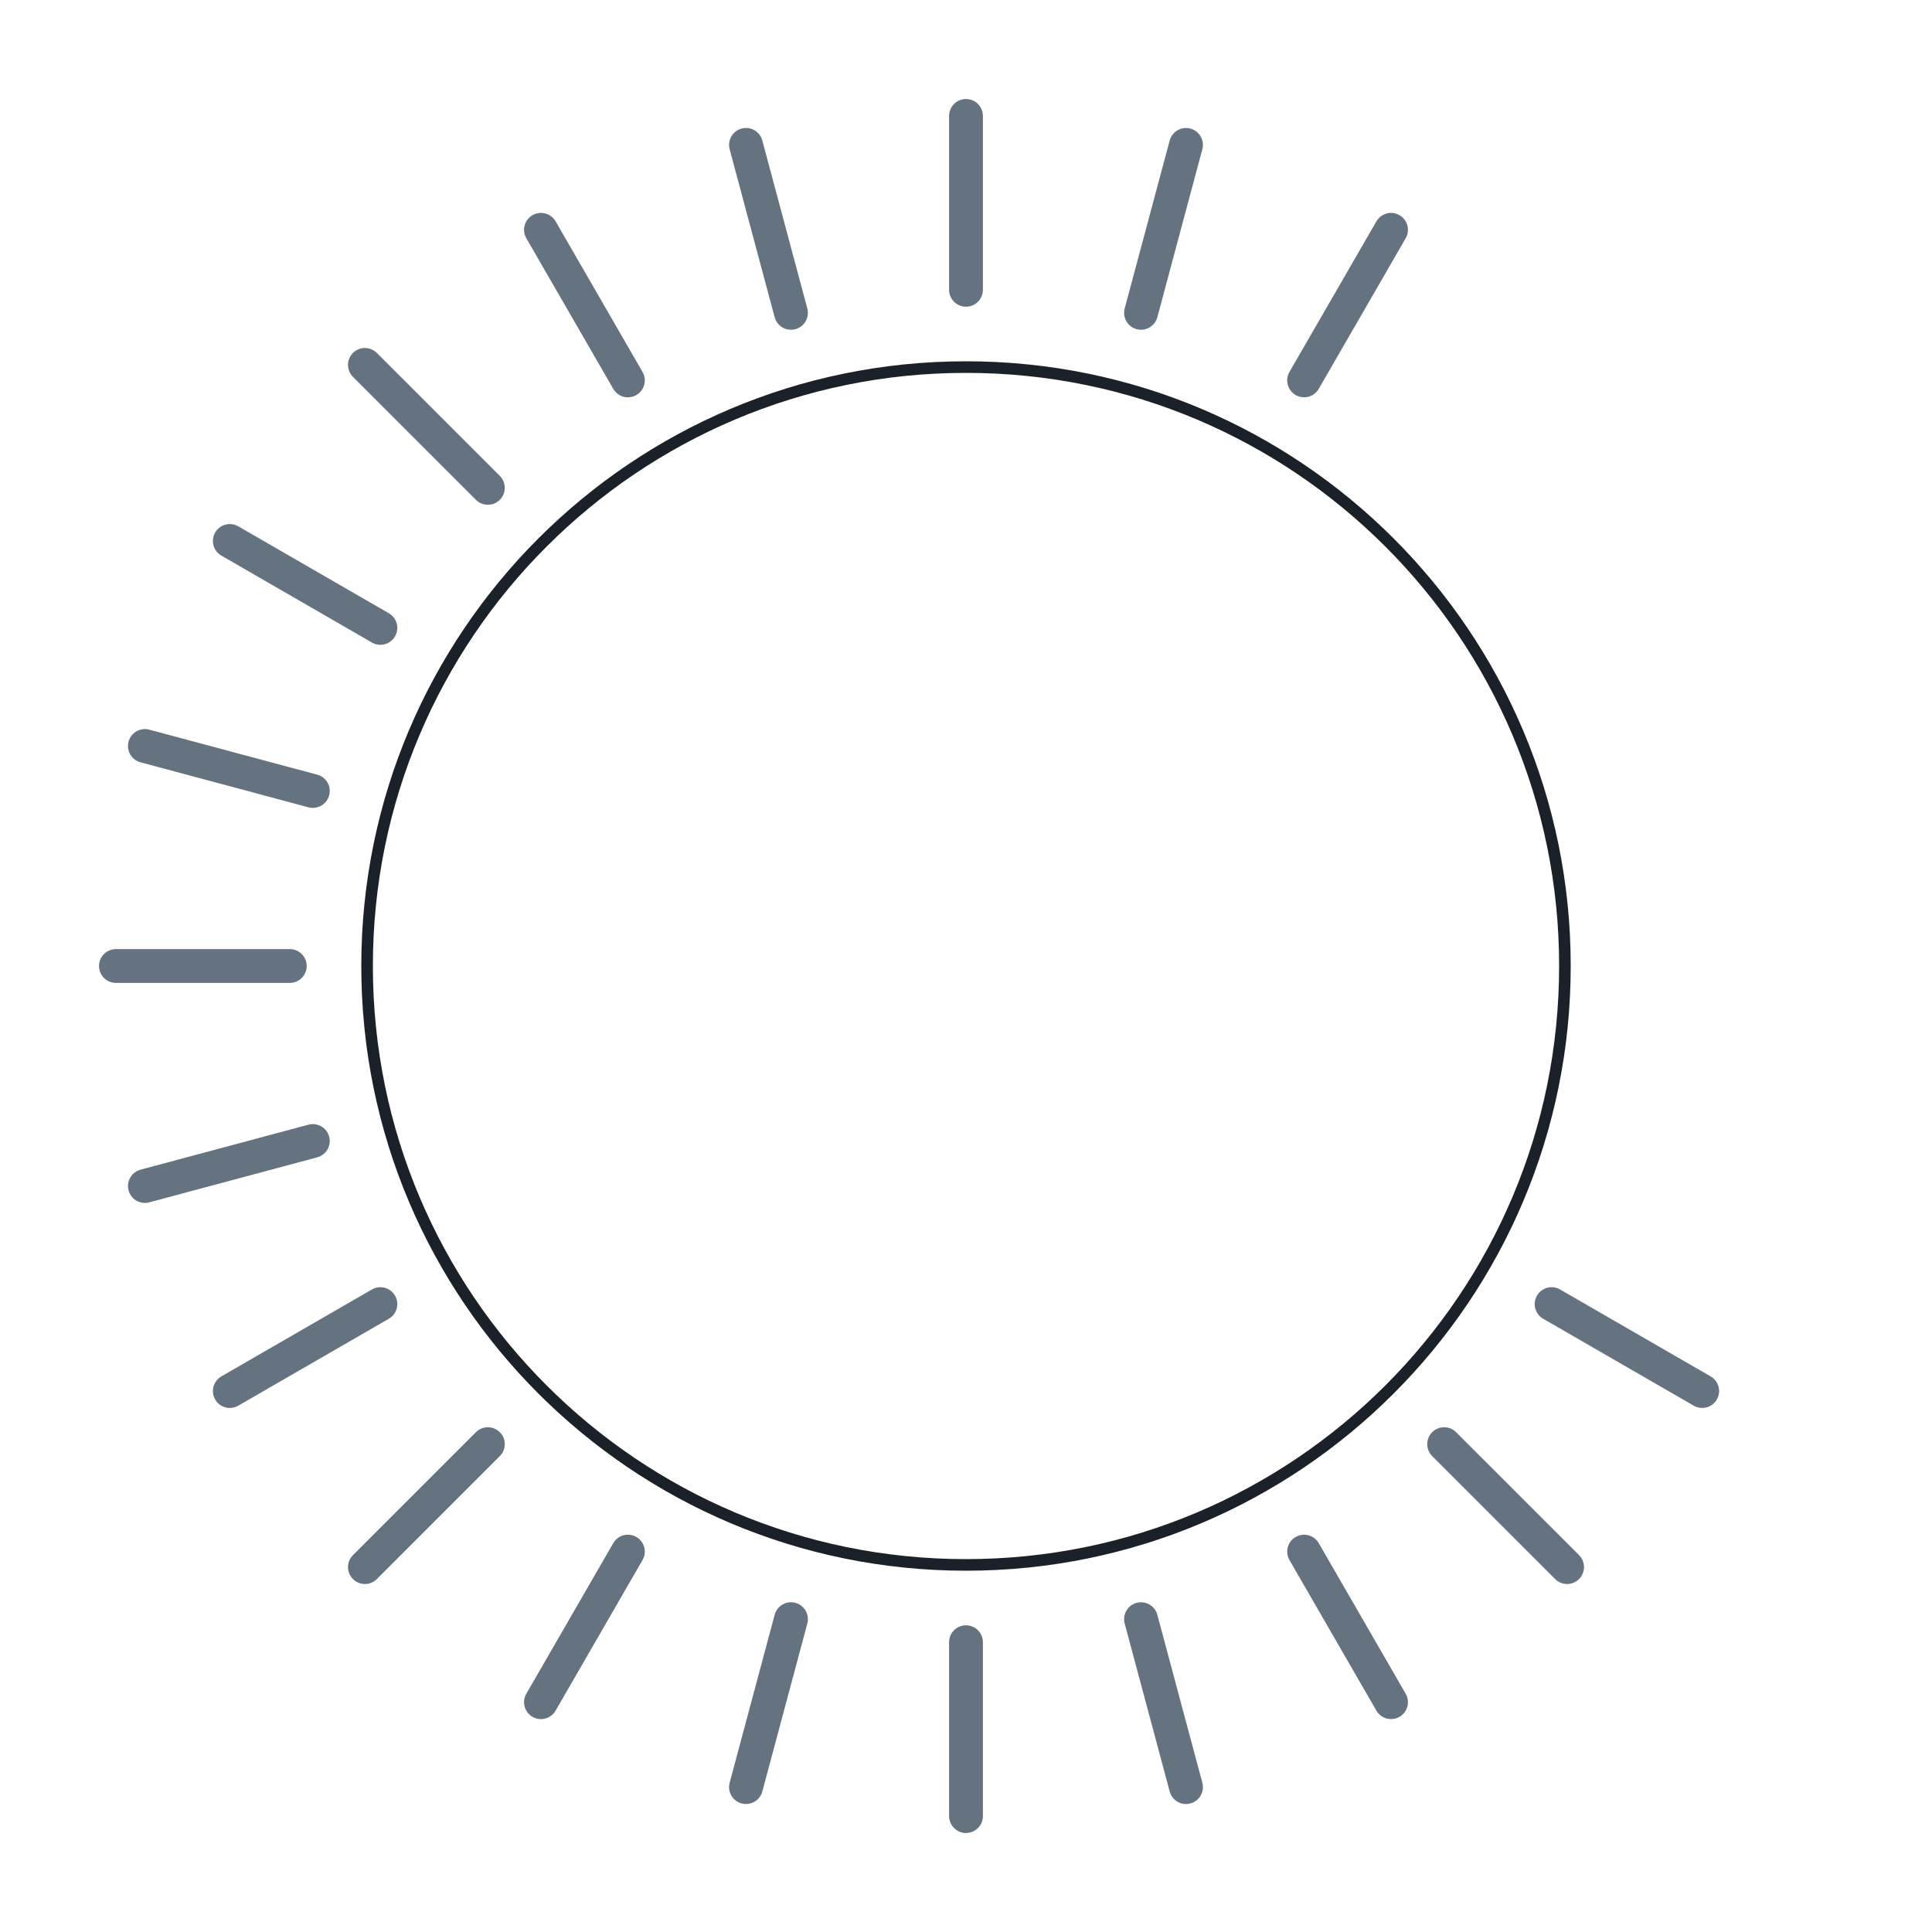
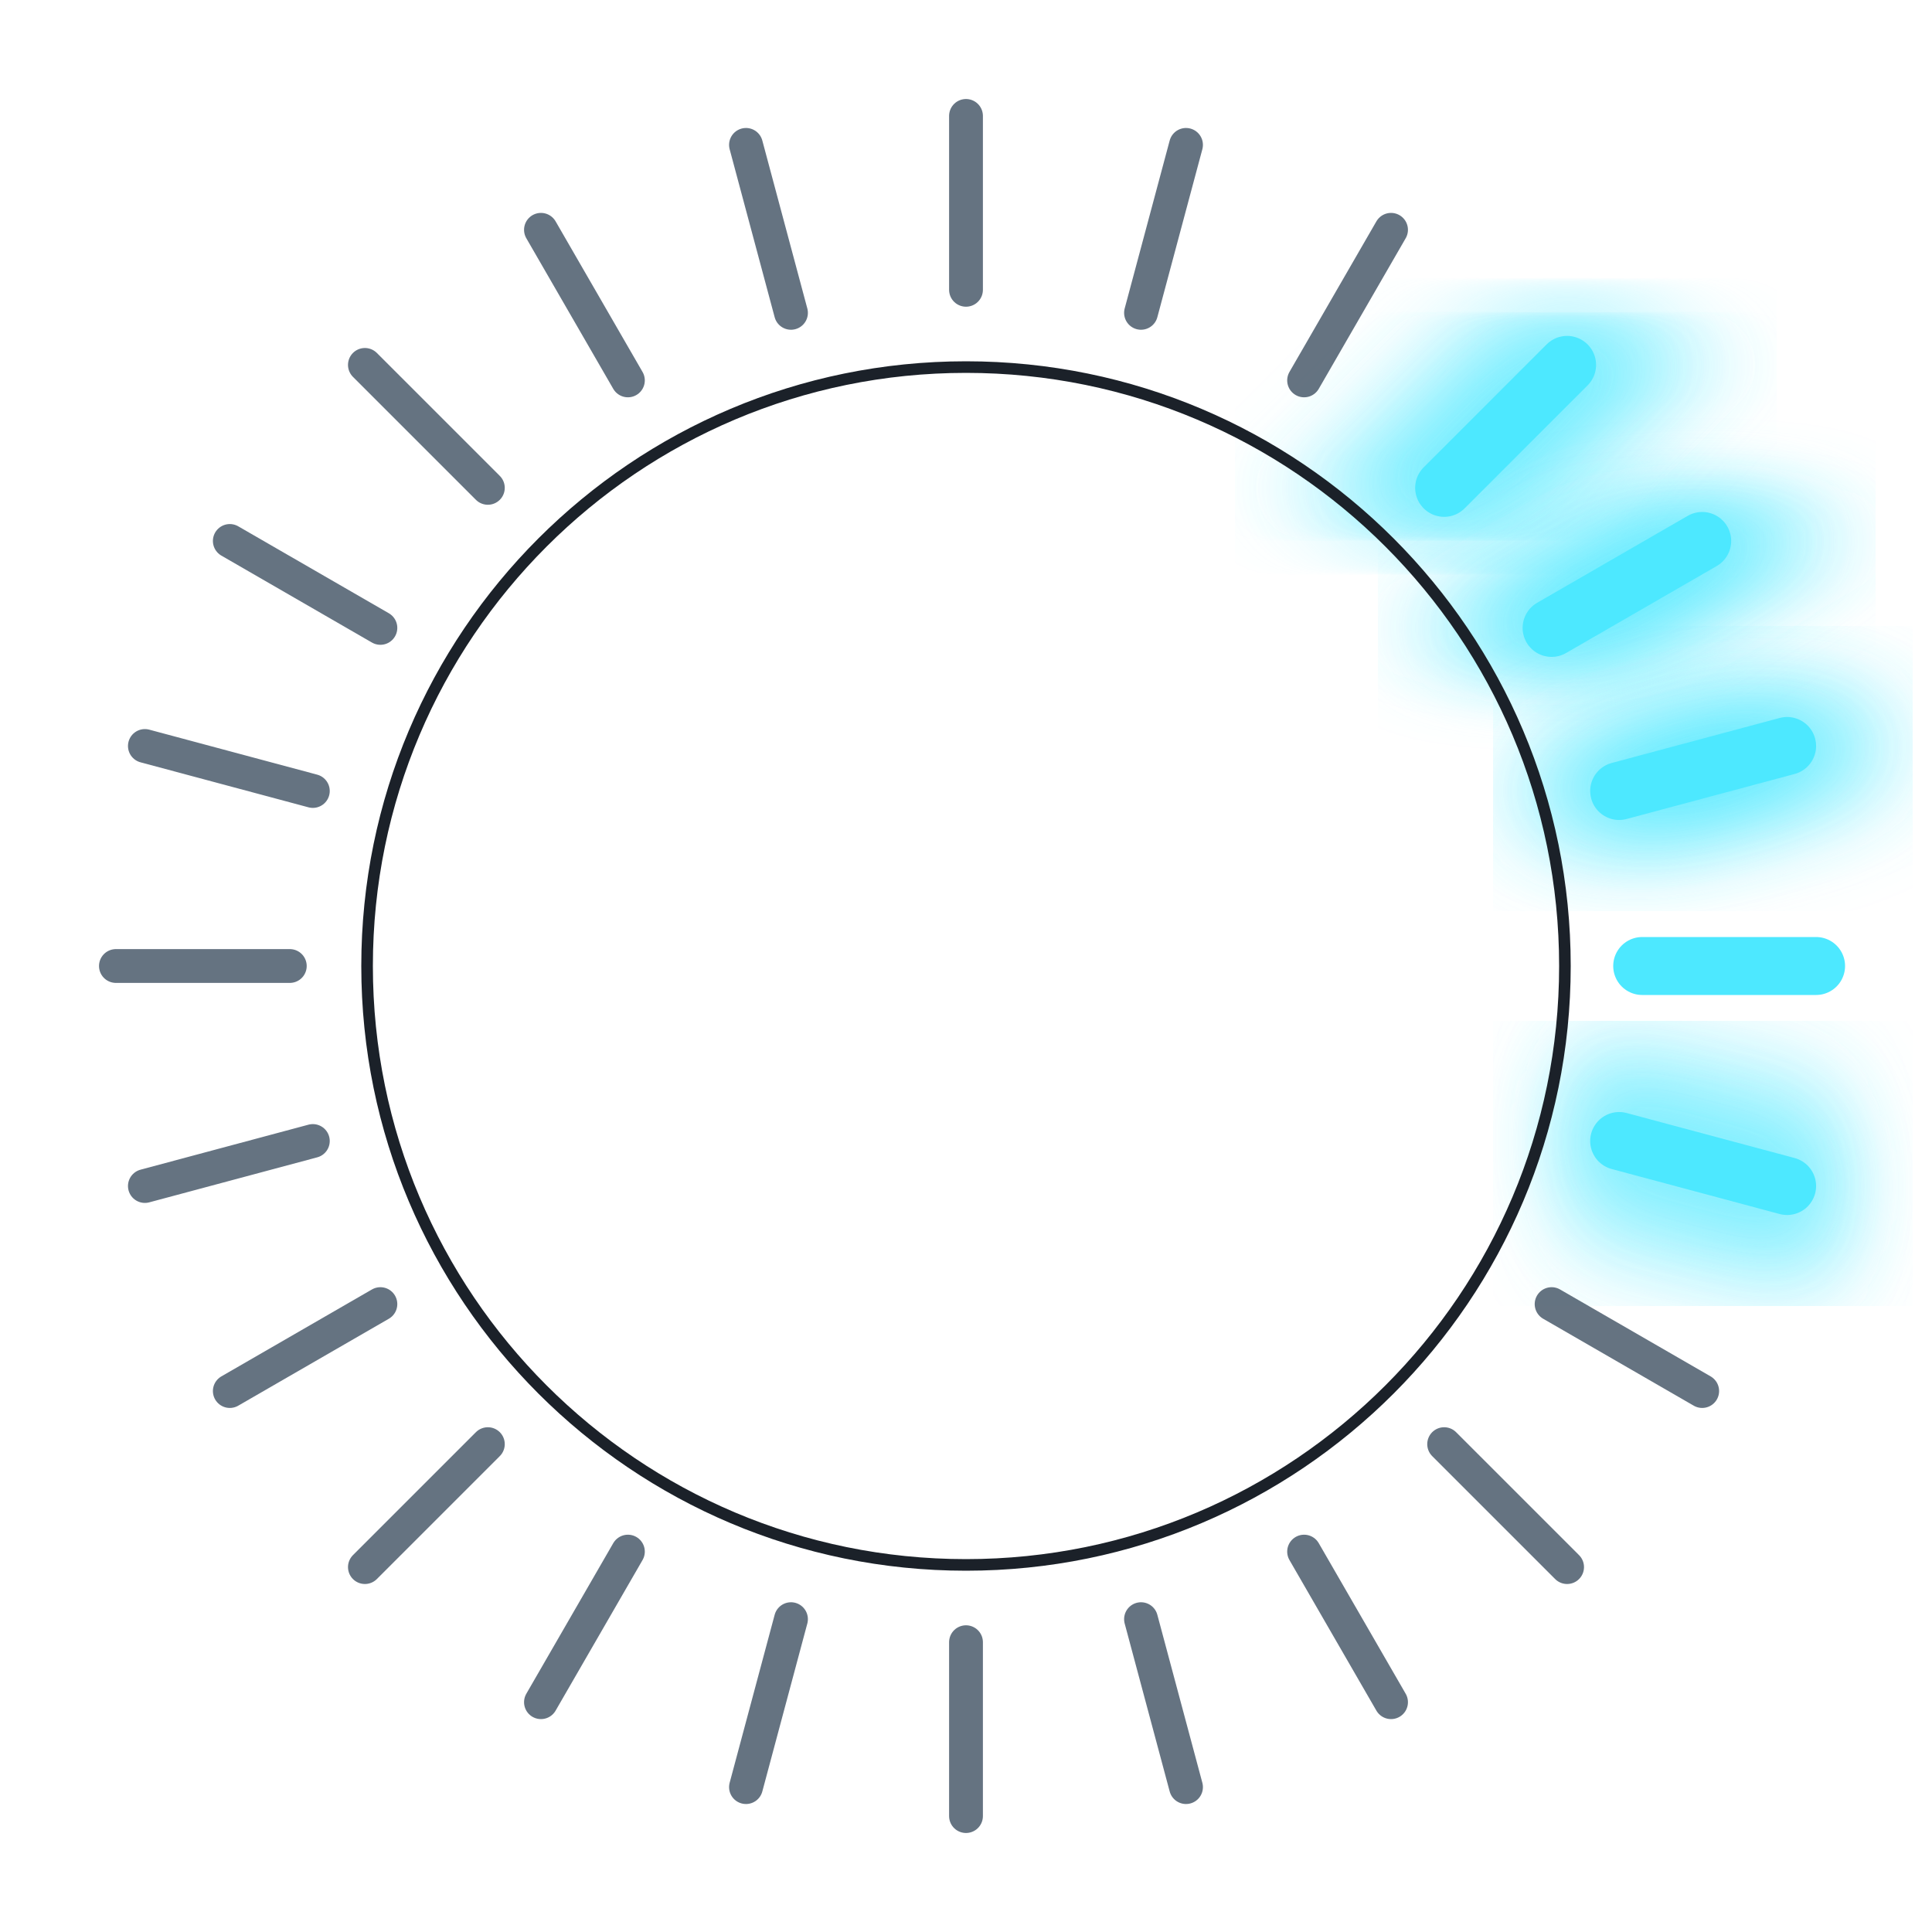
<svg xmlns="http://www.w3.org/2000/svg" viewBox="0 0 200 200" role="img" aria-label="Aura Sites mark">
  <defs>
    <linearGradient id="auraGrad" x1="0%" y1="0%" x2="100%" y2="100%">
      <stop offset="0%" stop-color="#1F8FE8" />
      <stop offset="100%" stop-color="#4DE8FF" />
    </linearGradient>
    <filter id="auraBlur" x="-60%" y="-60%" width="220%" height="220%">
      <feGaussianBlur stdDeviation="5.5" />
    </filter>
  </defs>
  <g class="aura-ring">
-     <line x1="170" y1="100" x2="188" y2="100" stroke="url(#auraGrad)" stroke-width="18" stroke-linecap="round" opacity="0.4" transform="rotate(0.0 100 100)" filter="url(#auraBlur)" />
-     <line x1="170" y1="100" x2="188" y2="100" stroke="url(#auraGrad)" stroke-width="11" stroke-linecap="round" opacity="0.9" transform="rotate(0.0 100 100)" filter="url(#auraBlur)" />
-     <line x1="170" y1="100" x2="188" y2="100" stroke="url(#auraGrad)" stroke-width="18" stroke-linecap="round" opacity="0.4" transform="rotate(15.0 100 100)" filter="url(#auraBlur)" />
-     <line x1="170" y1="100" x2="188" y2="100" stroke="url(#auraGrad)" stroke-width="11" stroke-linecap="round" opacity="0.9" transform="rotate(15.0 100 100)" filter="url(#auraBlur)" />
-     <line x1="170" y1="100" x2="188" y2="100" stroke="url(#auraGrad)" stroke-width="18" stroke-linecap="round" opacity="0.4" transform="rotate(315.0 100 100)" filter="url(#auraBlur)" />
-     <line x1="170" y1="100" x2="188" y2="100" stroke="url(#auraGrad)" stroke-width="11" stroke-linecap="round" opacity="0.9" transform="rotate(315.0 100 100)" filter="url(#auraBlur)" />
-     <line x1="170" y1="100" x2="188" y2="100" stroke="url(#auraGrad)" stroke-width="18" stroke-linecap="round" opacity="0.4" transform="rotate(330.0 100 100)" filter="url(#auraBlur)" />
-     <line x1="170" y1="100" x2="188" y2="100" stroke="url(#auraGrad)" stroke-width="11" stroke-linecap="round" opacity="0.9" transform="rotate(330.0 100 100)" filter="url(#auraBlur)" />
-     <line x1="170" y1="100" x2="188" y2="100" stroke="url(#auraGrad)" stroke-width="18" stroke-linecap="round" opacity="0.4" transform="rotate(345.0 100 100)" filter="url(#auraBlur)" />
-     <line x1="170" y1="100" x2="188" y2="100" stroke="url(#auraGrad)" stroke-width="11" stroke-linecap="round" opacity="0.9" transform="rotate(345.0 100 100)" filter="url(#auraBlur)" />
-     <line x1="170" y1="100" x2="188" y2="100" stroke="url(#auraGrad)" stroke-width="6" stroke-linecap="round" opacity="1" transform="rotate(0.0 100 100)" />
-     <line x1="170" y1="100" x2="188" y2="100" stroke="url(#auraGrad)" stroke-width="6" stroke-linecap="round" opacity="1" transform="rotate(15.0 100 100)" />
+     <line x1="170" y1="100" x2="188" y2="100" stroke="url(#auraGrad) #4DE8FF" stroke-width="18" stroke-linecap="round" opacity="0.4" transform="rotate(0.0 100 100)" filter="url(#auraBlur)" />
+     <line x1="170" y1="100" x2="188" y2="100" stroke="url(#auraGrad) #4DE8FF" stroke-width="11" stroke-linecap="round" opacity="0.9" transform="rotate(0.0 100 100)" filter="url(#auraBlur)" />
+     <line x1="170" y1="100" x2="188" y2="100" stroke="url(#auraGrad) #4DE8FF" stroke-width="18" stroke-linecap="round" opacity="0.4" transform="rotate(15.0 100 100)" filter="url(#auraBlur)" />
+     <line x1="170" y1="100" x2="188" y2="100" stroke="url(#auraGrad) #4DE8FF" stroke-width="11" stroke-linecap="round" opacity="0.9" transform="rotate(15.0 100 100)" filter="url(#auraBlur)" />
+     <line x1="170" y1="100" x2="188" y2="100" stroke="url(#auraGrad) #4DE8FF" stroke-width="18" stroke-linecap="round" opacity="0.4" transform="rotate(315.0 100 100)" filter="url(#auraBlur)" />
+     <line x1="170" y1="100" x2="188" y2="100" stroke="url(#auraGrad) #4DE8FF" stroke-width="11" stroke-linecap="round" opacity="0.9" transform="rotate(315.0 100 100)" filter="url(#auraBlur)" />
+     <line x1="170" y1="100" x2="188" y2="100" stroke="url(#auraGrad) #4DE8FF" stroke-width="18" stroke-linecap="round" opacity="0.4" transform="rotate(330.0 100 100)" filter="url(#auraBlur)" />
+     <line x1="170" y1="100" x2="188" y2="100" stroke="url(#auraGrad) #4DE8FF" stroke-width="11" stroke-linecap="round" opacity="0.9" transform="rotate(330.0 100 100)" filter="url(#auraBlur)" />
+     <line x1="170" y1="100" x2="188" y2="100" stroke="url(#auraGrad) #4DE8FF" stroke-width="18" stroke-linecap="round" opacity="0.4" transform="rotate(345.0 100 100)" filter="url(#auraBlur)" />
+     <line x1="170" y1="100" x2="188" y2="100" stroke="url(#auraGrad) #4DE8FF" stroke-width="11" stroke-linecap="round" opacity="0.9" transform="rotate(345.0 100 100)" filter="url(#auraBlur)" />
+     <line x1="170" y1="100" x2="188" y2="100" stroke="url(#auraGrad) #4DE8FF" stroke-width="6" stroke-linecap="round" opacity="1" transform="rotate(0.0 100 100)" />
+     <line x1="170" y1="100" x2="188" y2="100" stroke="url(#auraGrad) #4DE8FF" stroke-width="6" stroke-linecap="round" opacity="1" transform="rotate(15.0 100 100)" />
    <line x1="170" y1="100" x2="188" y2="100" stroke="#4A5A6B" stroke-width="3.5" stroke-linecap="round" opacity="0.85" transform="rotate(30.0 100 100)" />
    <line x1="170" y1="100" x2="188" y2="100" stroke="#4A5A6B" stroke-width="3.5" stroke-linecap="round" opacity="0.85" transform="rotate(45.0 100 100)" />
    <line x1="170" y1="100" x2="188" y2="100" stroke="#4A5A6B" stroke-width="3.5" stroke-linecap="round" opacity="0.85" transform="rotate(60.0 100 100)" />
    <line x1="170" y1="100" x2="188" y2="100" stroke="#4A5A6B" stroke-width="3.5" stroke-linecap="round" opacity="0.85" transform="rotate(75.0 100 100)" />
    <line x1="170" y1="100" x2="188" y2="100" stroke="#4A5A6B" stroke-width="3.5" stroke-linecap="round" opacity="0.85" transform="rotate(90.0 100 100)" />
    <line x1="170" y1="100" x2="188" y2="100" stroke="#4A5A6B" stroke-width="3.5" stroke-linecap="round" opacity="0.85" transform="rotate(105.0 100 100)" />
    <line x1="170" y1="100" x2="188" y2="100" stroke="#4A5A6B" stroke-width="3.5" stroke-linecap="round" opacity="0.85" transform="rotate(120.0 100 100)" />
    <line x1="170" y1="100" x2="188" y2="100" stroke="#4A5A6B" stroke-width="3.5" stroke-linecap="round" opacity="0.85" transform="rotate(135.0 100 100)" />
    <line x1="170" y1="100" x2="188" y2="100" stroke="#4A5A6B" stroke-width="3.5" stroke-linecap="round" opacity="0.85" transform="rotate(150.0 100 100)" />
    <line x1="170" y1="100" x2="188" y2="100" stroke="#4A5A6B" stroke-width="3.5" stroke-linecap="round" opacity="0.85" transform="rotate(165.0 100 100)" />
    <line x1="170" y1="100" x2="188" y2="100" stroke="#4A5A6B" stroke-width="3.5" stroke-linecap="round" opacity="0.85" transform="rotate(180.0 100 100)" />
    <line x1="170" y1="100" x2="188" y2="100" stroke="#4A5A6B" stroke-width="3.5" stroke-linecap="round" opacity="0.85" transform="rotate(195.0 100 100)" />
    <line x1="170" y1="100" x2="188" y2="100" stroke="#4A5A6B" stroke-width="3.5" stroke-linecap="round" opacity="0.85" transform="rotate(210.0 100 100)" />
    <line x1="170" y1="100" x2="188" y2="100" stroke="#4A5A6B" stroke-width="3.5" stroke-linecap="round" opacity="0.85" transform="rotate(225.0 100 100)" />
    <line x1="170" y1="100" x2="188" y2="100" stroke="#4A5A6B" stroke-width="3.5" stroke-linecap="round" opacity="0.85" transform="rotate(240.0 100 100)" />
    <line x1="170" y1="100" x2="188" y2="100" stroke="#4A5A6B" stroke-width="3.5" stroke-linecap="round" opacity="0.85" transform="rotate(255.0 100 100)" />
    <line x1="170" y1="100" x2="188" y2="100" stroke="#4A5A6B" stroke-width="3.5" stroke-linecap="round" opacity="0.85" transform="rotate(270.0 100 100)" />
    <line x1="170" y1="100" x2="188" y2="100" stroke="#4A5A6B" stroke-width="3.5" stroke-linecap="round" opacity="0.85" transform="rotate(285.0 100 100)" />
    <line x1="170" y1="100" x2="188" y2="100" stroke="#4A5A6B" stroke-width="3.5" stroke-linecap="round" opacity="0.85" transform="rotate(300.0 100 100)" />
-     <line x1="170" y1="100" x2="188" y2="100" stroke="url(#auraGrad)" stroke-width="6" stroke-linecap="round" opacity="1" transform="rotate(315.0 100 100)" />
-     <line x1="170" y1="100" x2="188" y2="100" stroke="url(#auraGrad)" stroke-width="6" stroke-linecap="round" opacity="1" transform="rotate(330.0 100 100)" />
-     <line x1="170" y1="100" x2="188" y2="100" stroke="url(#auraGrad)" stroke-width="6" stroke-linecap="round" opacity="1" transform="rotate(345.0 100 100)" />
+     <line x1="170" y1="100" x2="188" y2="100" stroke="url(#auraGrad) #4DE8FF" stroke-width="6" stroke-linecap="round" opacity="1" transform="rotate(315.0 100 100)" />
+     <line x1="170" y1="100" x2="188" y2="100" stroke="url(#auraGrad) #4DE8FF" stroke-width="6" stroke-linecap="round" opacity="1" transform="rotate(330.0 100 100)" />
+     <line x1="170" y1="100" x2="188" y2="100" stroke="url(#auraGrad) #4DE8FF" stroke-width="6" stroke-linecap="round" opacity="1" transform="rotate(345.0 100 100)" />
  </g>
  <circle cx="100" cy="100" r="62" fill="none" stroke="#1B2129" stroke-width="1.2" />
</svg>
